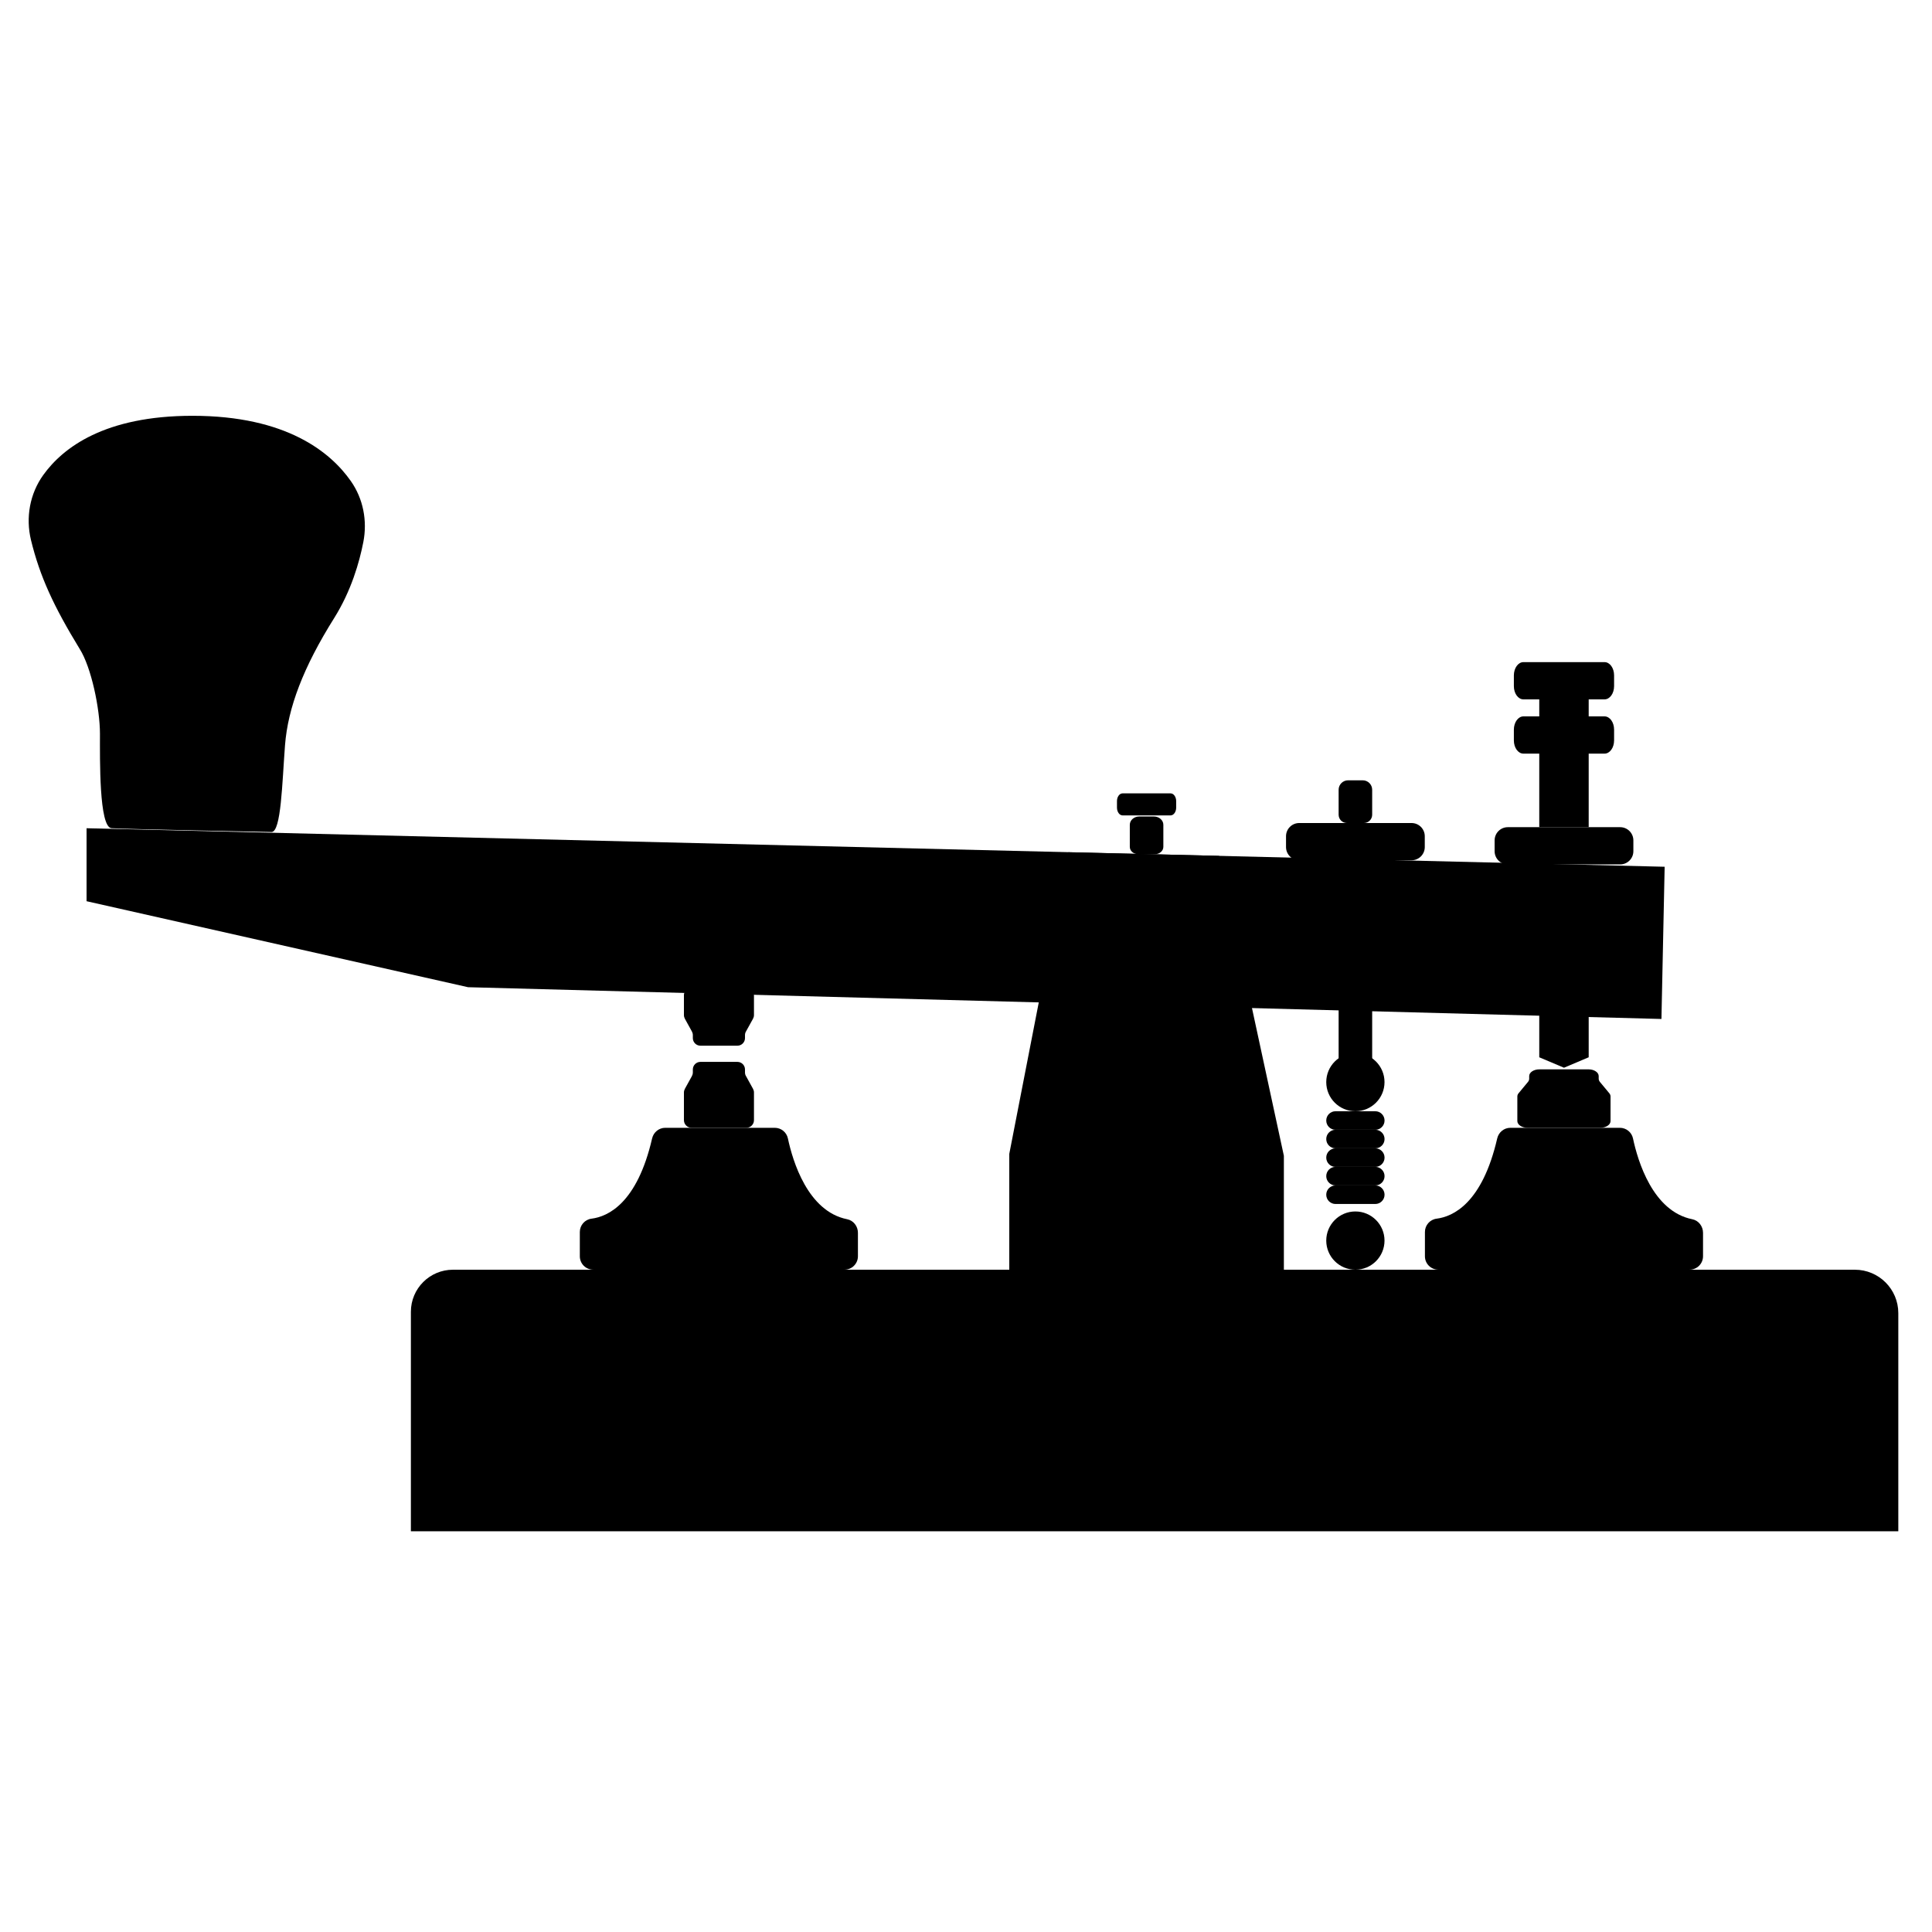
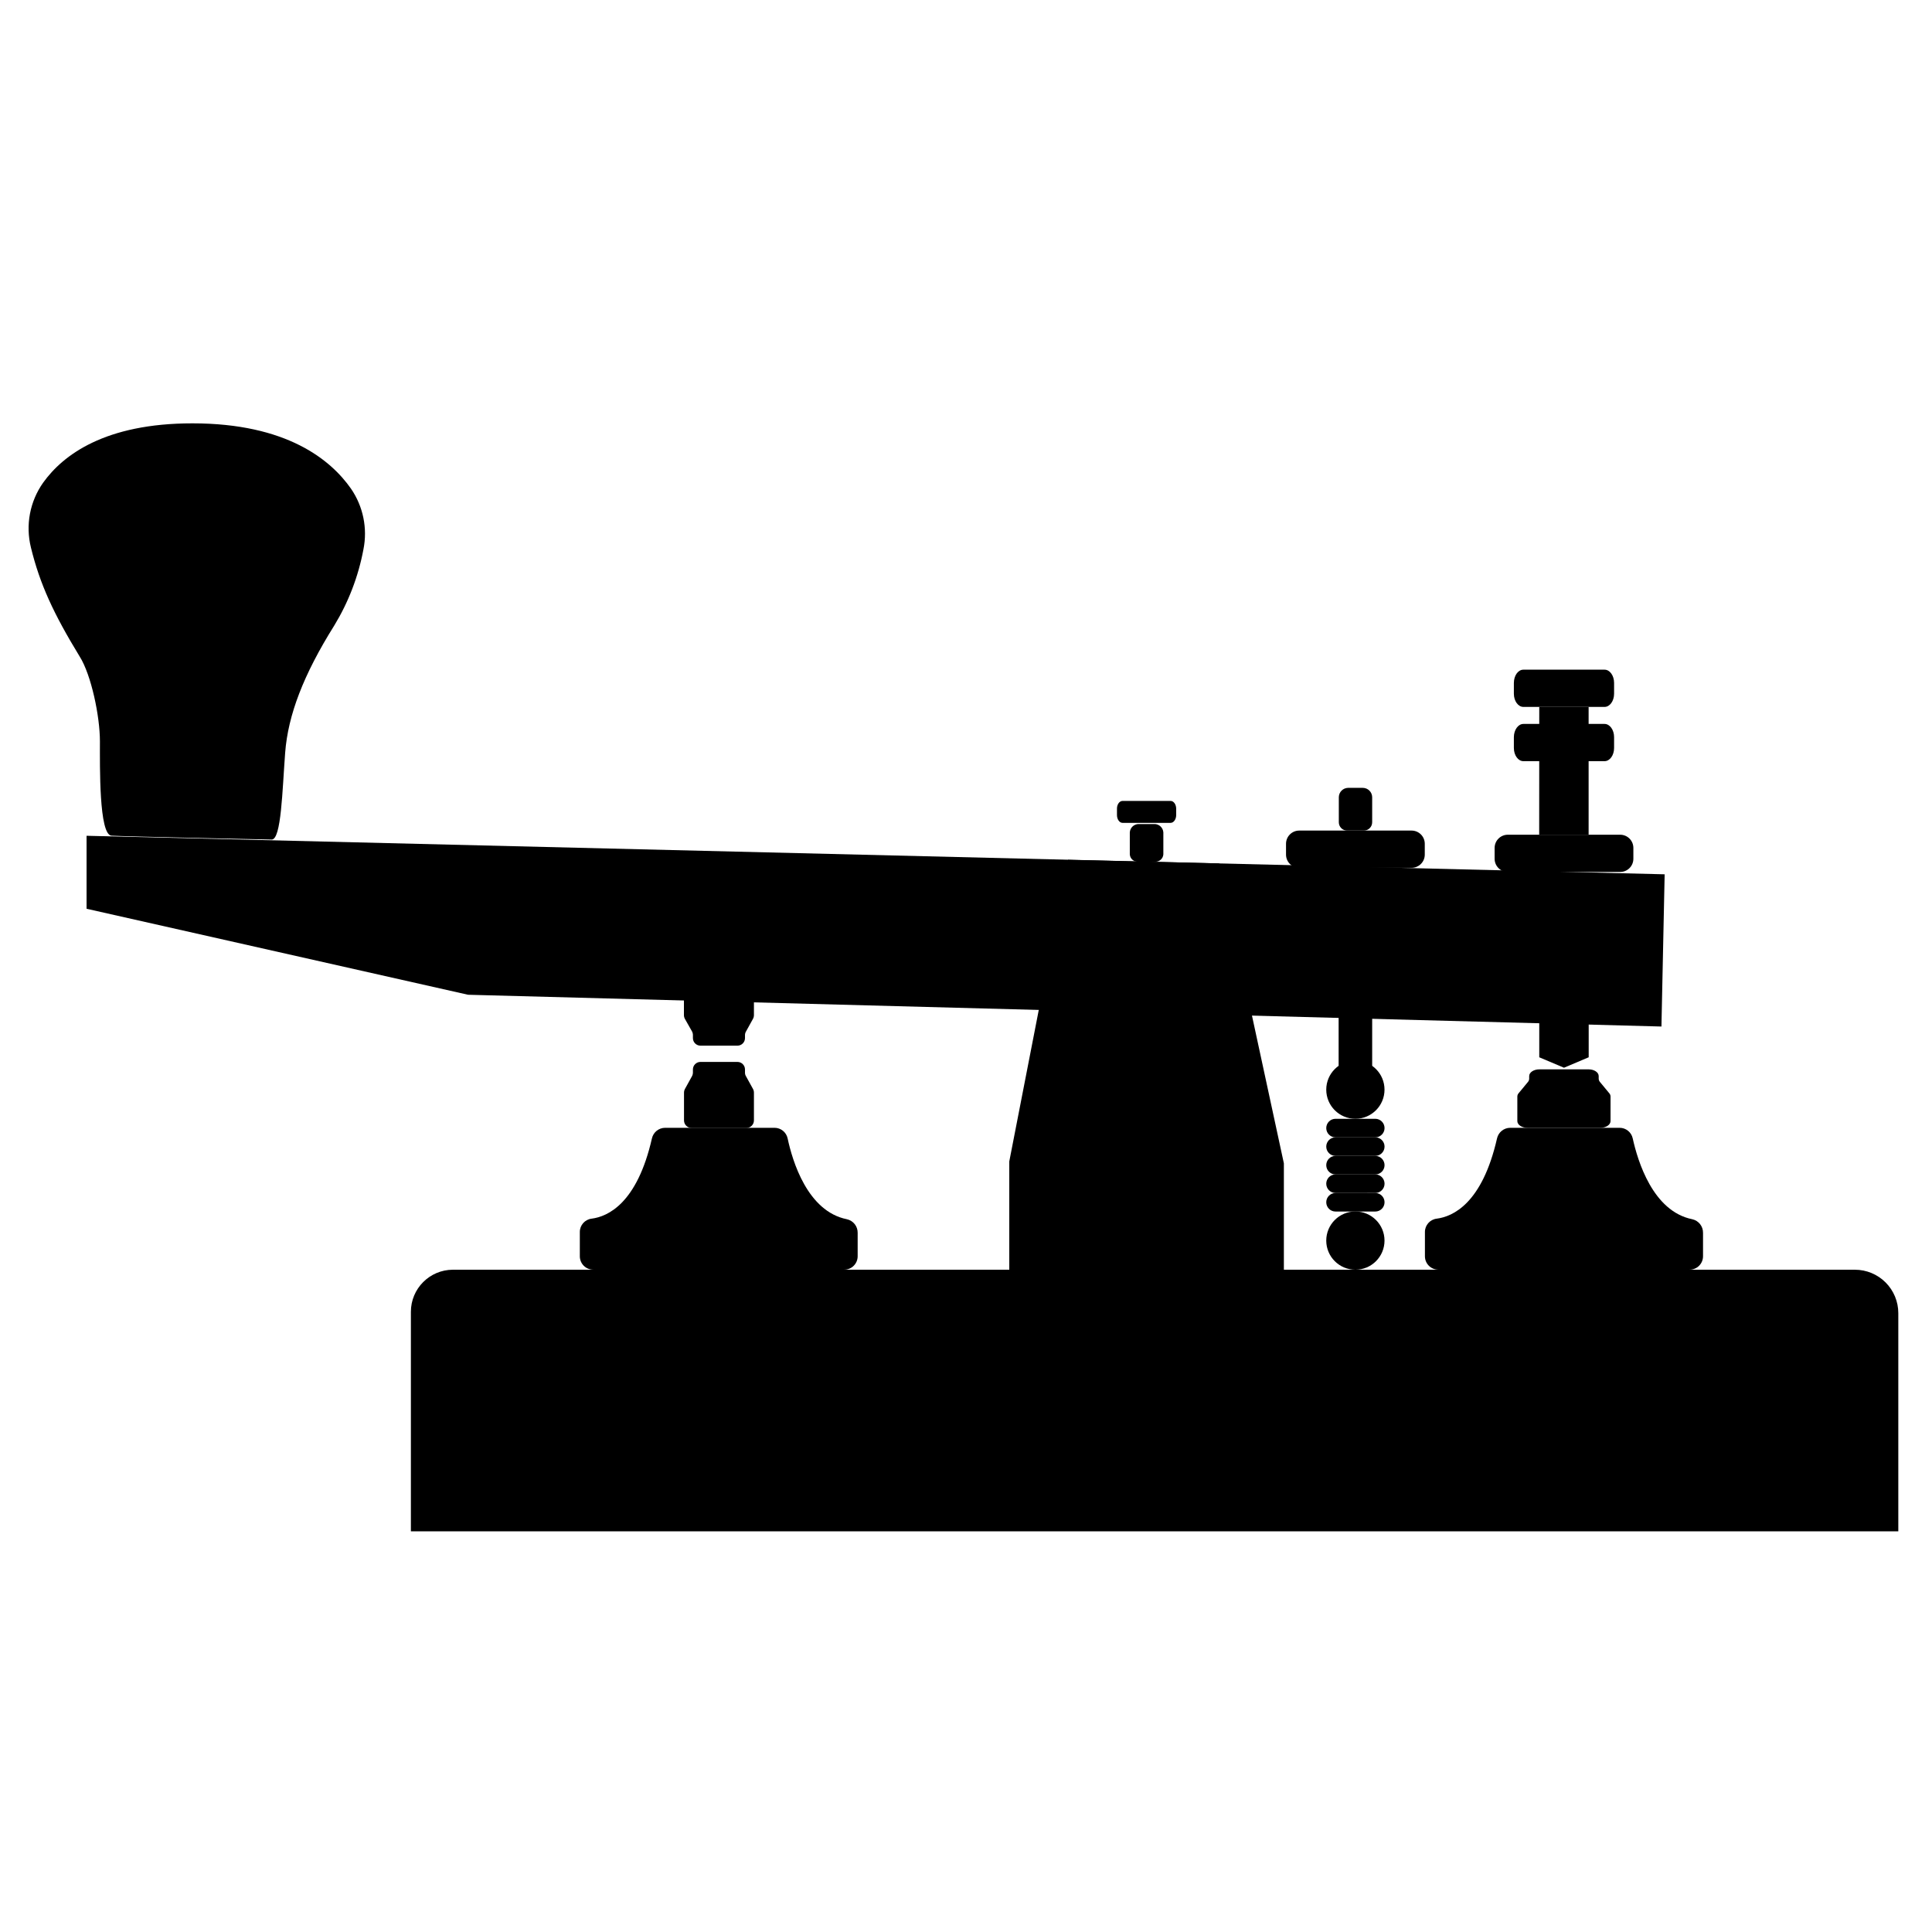
- <svg xmlns="http://www.w3.org/2000/svg" xmlns:xlink="http://www.w3.org/1999/xlink" version="1.0" id="Layer_1" x="0px" y="0px" viewBox="0 0 512 512" style="enable-background:new 0 0 512 512;" xml:space="preserve">
-   <style type="text/css">
- 	.st0{clip-path:url(#SVGID_2_);}
- </style>
-   <g>
-     <defs>
-       <path id="SVGID_1_" d="M428.96,512H83.04C37.18,512,0,474.82,0,428.96V83.04C0,37.18,37.18,0,83.04,0h345.91    C474.82,0,512,37.18,512,83.04v345.91C512,474.82,474.82,512,428.96,512z" />
-     </defs>
-     <clipPath id="SVGID_2_">
-       <use xlink:href="#SVGID_1_" style="overflow:visible;" />
-     </clipPath>
-     <path class="st0" d="M71.96,220.49c2.55,0,2.81-13.02,3.57-22.98c0.77-9.96,4.85-20.68,13.02-33.7c4.53-7.22,6.7-14.83,7.74-20.18   c1.09-5.62-0.03-11.47-3.32-16.15c-5.34-7.61-17.03-17.29-41.96-17.29c-23.22,0-34.3,8.39-39.55,15.7   c-3.56,4.96-4.69,11.28-3.25,17.22c2.36,9.67,6,17.55,12.92,28.88c3.06,4.85,5.36,15.83,5.36,22.47c0,6.64-0.26,24.77,3.06,25.02   C32.89,219.72,71.96,220.49,71.96,220.49z" />
-     <polygon class="st0" points="22.94,219.49 441.15,229.7 440.3,270.04 124.04,261.62 22.94,238.83  " />
-     <polygon class="st0" points="283.03,225.86 267.47,305.79 267.47,337.19 340.24,337.19 340.24,306.3 323.08,226.82  " />
-     <path class="st0" d="M503.07,347.99v57.82H108.89v-58.17c0-6.16,4.99-11.15,11.15-11.15h371.52   C497.92,336.49,503.07,341.64,503.07,347.99z" />
-     <path class="st0" d="M407.92,185.34h13.1v33.87h-13.1C407.92,208.74,407.92,185.34,407.92,185.34z" />
-     <path class="st0" d="M153.66,332.93v-6.44c0-1.79,1.33-3.31,3.11-3.53c4.33-0.55,12.08-4.06,16.05-21.28   c0.38-1.63,1.81-2.8,3.48-2.8h29.02c1.68,0,3.13,1.17,3.48,2.81c1.26,5.93,5.23,19.33,15.71,21.42c1.68,0.33,2.85,1.88,2.85,3.59   v6.22c0,1.97-1.6,3.56-3.56,3.56h-66.57C155.26,336.49,153.66,334.89,153.66,332.93z" />
-     <path class="st0" d="M377.62,332.93v-6.44c0-1.79,1.33-3.31,3.11-3.53c4.33-0.55,12.08-4.06,16.05-21.28   c0.38-1.63,1.81-2.8,3.48-2.8h29.02c1.68,0,3.13,1.17,3.48,2.81c1.26,5.93,5.23,19.33,15.71,21.42c1.68,0.33,2.85,1.88,2.85,3.59   v6.22c0,1.97-1.6,3.56-3.56,3.56h-66.57C379.22,336.49,377.62,334.89,377.62,332.93z" />
-     <circle class="st0" cx="303.85" cy="244.57" r="10.72" />
-     <path class="st0" d="M197.43,284.21v-0.79c0-1.11-0.9-2.01-2.01-2.01h-4.9h-4.9c-1.11,0-2.01,0.9-2.01,2.01v0.79   c0,0.34-0.09,0.67-0.25,0.97l-1.86,3.37c-0.16,0.3-0.25,0.63-0.25,0.97v7.34c0,1.11,0.9,2.01,2.01,2.01h7.27h7.27   c1.11,0,2.01-0.9,2.01-2.01v-7.34c0-0.34-0.09-0.67-0.25-0.97l-1.86-3.37C197.51,284.88,197.43,284.55,197.43,284.21z" />
-     <path class="st0" d="M197.43,274.32v0.79c0,1.11-0.9,2.01-2.01,2.01h-4.9h-4.9c-1.11,0-2.01-0.9-2.01-2.01v-0.79   c0-0.34-0.09-0.67-0.25-0.97l-1.86-3.37c-0.16-0.3-0.25-0.63-0.25-0.97v-5.36c0-1.11,0.9-0.89,2.01-0.89h7.27h7.27   c1.11,0,2.01,0,2.01,1.11V269c0,0.34-0.09,0.67-0.25,0.97l-1.86,3.37C197.51,273.64,197.43,273.98,197.43,274.32z" />
-     <path class="st0" d="M423.67,285.87v-0.7c0-0.98-1.2-1.78-2.68-1.78h-6.53h-6.53c-1.48,0-2.68,0.8-2.68,1.78v0.7   c0,0.3-0.11,0.6-0.33,0.86l-2.48,2.99c-0.22,0.26-0.33,0.56-0.33,0.86v6.51c0,0.98,1.2,1.78,2.68,1.78h9.67h9.67   c1.48,0,2.68-0.8,2.68-1.78v-6.51c0-0.3-0.11-0.6-0.33-0.86l-2.48-2.99C423.79,286.47,423.67,286.17,423.67,285.87z" />
-     <polygon class="st0" points="414.47,266.35 407.92,266.17 407.92,280.19 414.47,282.96 421.02,280.19 421.02,266.52  " />
-     <path class="st0" d="M399.59,219.21h29.77c1.93,0,3.5,1.57,3.5,3.5v2.87c0,1.93-1.57,3.5-3.5,3.5h-29.77c-1.93,0-3.5-1.57-3.5-3.5   v-2.87C396.09,220.78,397.66,219.21,399.59,219.21z" />
-     <path class="st0" d="M403.72,189.85h21.5c1.4,0,2.53,1.57,2.53,3.5v2.87c0,1.93-1.13,3.5-2.53,3.5h-21.5c-1.4,0-2.53-1.57-2.53-3.5   v-2.87C401.2,191.42,402.33,189.85,403.72,189.85z" />
-     <path class="st0" d="M403.72,175.47h21.5c1.4,0,2.53,1.57,2.53,3.5v2.87c0,1.93-1.13,3.5-2.53,3.5h-21.5c-1.4,0-2.53-1.57-2.53-3.5   v-2.87C401.2,177.04,402.33,175.47,403.72,175.47z" />
-     <path class="st0" d="M344.31,218.11h29.77c1.93,0,3.5,1.57,3.5,3.5v2.87c0,1.93-1.57,3.5-3.5,3.5h-29.77c-1.93,0-3.5-1.57-3.5-3.5   v-2.87C340.81,219.67,342.38,218.11,344.31,218.11z" />
-     <path class="st0" d="M357.25,206.79h3.89c1.38,0,2.5,1.12,2.5,2.5v6.62c0,1.22-0.99,2.2-2.2,2.2h-4.49c-1.22,0-2.2-0.99-2.2-2.2   v-6.62C354.75,207.91,355.87,206.79,357.25,206.79z" />
-     <path class="st0" d="M297.5,210.25h12.71c0.83,0,1.49,0.93,1.49,2.07v1.7c0,1.14-0.67,2.07-1.49,2.07H297.5   c-0.83,0-1.49-0.93-1.49-2.07v-1.7C296,211.18,296.67,210.25,297.5,210.25z" />
-     <path class="st0" d="M301.91,216.38h3.89c1.38,0,2.5,0.99,2.5,2.2v5.84c0,1.07-0.99,1.94-2.2,1.94h-4.49c-1.22,0-2.2-0.87-2.2-1.94   v-5.84C299.41,217.37,300.52,216.38,301.91,216.38z" />
-     <path class="st0" d="M353.93,294.49h10.53c1.36,0,2.46,1.1,2.46,2.46l0,0c0,1.36-1.1,2.46-2.46,2.46h-10.53   c-1.36,0-2.46-1.1-2.46-2.46l0,0C351.47,295.59,352.57,294.49,353.93,294.49z" />
-     <path class="st0" d="M353.93,299.4h10.53c1.36,0,2.46,1.1,2.46,2.46l0,0c0,1.36-1.1,2.46-2.46,2.46h-10.53   c-1.36,0-2.46-1.1-2.46-2.46l0,0C351.47,300.5,352.57,299.4,353.93,299.4z" />
-     <path class="st0" d="M353.93,304.32h10.53c1.36,0,2.46,1.1,2.46,2.46v0c0,1.36-1.1,2.46-2.46,2.46h-10.53   c-1.36,0-2.46-1.1-2.46-2.46v0C351.47,305.42,352.57,304.32,353.93,304.32z" />
-     <path class="st0" d="M353.93,309.23h10.53c1.36,0,2.46,1.1,2.46,2.46l0,0c0,1.36-1.1,2.46-2.46,2.46h-10.53   c-1.36,0-2.46-1.1-2.46-2.46l0,0C351.47,310.33,352.57,309.23,353.93,309.23z" />
-     <path class="st0" d="M353.93,314.15h10.53c1.36,0,2.46,1.1,2.46,2.46l0,0c0,1.36-1.1,2.46-2.46,2.46h-10.53   c-1.36,0-2.46-1.1-2.46-2.46l0,0C351.47,315.25,352.57,314.15,353.93,314.15z" />
-     <circle class="st0" cx="359.19" cy="286.77" r="7.72" />
-     <circle class="st0" cx="359.19" cy="328.77" r="7.72" />
-     <path class="st0" d="M357.27,265.09h3.85c1.39,0,2.52,1.13,2.52,2.52v16.17c0,1.38-1.12,2.5-2.5,2.5h-3.87   c-1.39,0-2.52-1.13-2.52-2.52v-16.15C354.75,266.21,355.87,265.09,357.27,265.09z" />
-   </g>
+ <svg xmlns="http://www.w3.org/2000/svg" id="Layer_1" viewBox="0 0 512 512">
+   <path d="M72,222.49c2.55,0,2.81-13,3.57-23s4.85-20.68,13-33.7a60,60,0,0,0,7.74-20.18A21.07,21.07,0,0,0,93,129.48c-5.34-7.61-17-17.29-42-17.29-23.22,0-34.3,8.39-39.55,15.7a21,21,0,0,0-3.25,17.22c2.36,9.67,6,17.55,12.92,28.88,3.06,4.85,5.36,15.83,5.36,22.47s-.26,24.77,3.06,25S72,222.49,72,222.49Z" />
+   <polygon points="22.94 221.49 441.15 231.7 440.3 272.04 124.04 263.62 22.94 240.83 22.94 221.49" />
+   <polygon points="283.03 227.86 267.47 307.79 267.47 339.19 340.24 339.19 340.24 308.3 323.08 228.82 283.03 227.86" />
+   <path d="M503.07,348v57.82H108.89V347.64A11.15,11.15,0,0,1,120,336.49H491.56A11.5,11.5,0,0,1,503.07,348Z" />
+   <path d="M407.92,187.34H421v33.87h-13.1Z" />
+   <path d="M153.66,332.93v-6.44a3.55,3.55,0,0,1,3.11-3.53c4.33-.55,12.08-4.06,16-21.28a3.59,3.59,0,0,1,3.48-2.8h29a3.55,3.55,0,0,1,3.48,2.81c1.26,5.93,5.23,19.33,15.71,21.42a3.63,3.63,0,0,1,2.85,3.59v6.22a3.56,3.56,0,0,1-3.56,3.56H157.23A3.56,3.56,0,0,1,153.66,332.93Z" />
+   <path d="M377.62,332.93v-6.44a3.55,3.55,0,0,1,3.11-3.53c4.33-.55,12.08-4.06,16-21.28a3.59,3.59,0,0,1,3.48-2.8h29a3.55,3.55,0,0,1,3.48,2.81C434,307.62,438,321,448.47,323.11a3.63,3.63,0,0,1,2.85,3.59v6.22a3.56,3.56,0,0,1-3.56,3.56H381.19A3.56,3.56,0,0,1,377.62,332.93Z" />
+   <circle cx="303.85" cy="246.57" r="10.72" />
+   <path d="M197.43,284.21v-.79a2,2,0,0,0-2-2h-9.8a2,2,0,0,0-2,2v.79a2.06,2.06,0,0,1-.25,1l-1.86,3.37a2.06,2.06,0,0,0-.25,1v7.34a2,2,0,0,0,2,2H197.8a2,2,0,0,0,2-2v-7.34a2.06,2.06,0,0,0-.25-1l-1.86-3.37A1.78,1.78,0,0,1,197.43,284.21Z" />
+   <path d="M197.43,274.32v.79a2,2,0,0,1-2,2h-9.8a2,2,0,0,1-2-2v-.79a2.06,2.06,0,0,0-.25-1L181.5,270a2.06,2.06,0,0,1-.25-1v-5.36c0-1.11.9-.89,2-.89H197.8c1.11,0,2,0,2,1.11V269a2.06,2.06,0,0,1-.25,1l-1.86,3.37A1.81,1.81,0,0,0,197.43,274.32Z" />
+   <path d="M423.67,285.87v-.7c0-1-1.2-1.78-2.68-1.78H407.93c-1.48,0-2.68.8-2.68,1.78v.7a1.33,1.33,0,0,1-.33.86l-2.48,3a1.33,1.33,0,0,0-.33.86v6.51c0,1,1.2,1.78,2.68,1.78h19.34c1.48,0,2.68-.8,2.68-1.78v-6.51a1.33,1.33,0,0,0-.33-.86l-2.48-3A1.38,1.38,0,0,1,423.67,285.87Z" />
+   <polygon points="414.47 266.35 407.92 266.17 407.92 280.19 414.47 282.96 421.02 280.19 421.02 266.52 414.47 266.35" />
+   <path d="M399.59,221.21h29.77a3.5,3.5,0,0,1,3.5,3.5v2.87a3.5,3.5,0,0,1-3.5,3.5H399.59a3.5,3.5,0,0,1-3.5-3.5v-2.87A3.5,3.5,0,0,1,399.59,221.21Z" />
+   <path d="M403.72,191.85h21.5c1.4,0,2.53,1.57,2.53,3.5v2.87c0,1.93-1.13,3.5-2.53,3.5h-21.5c-1.4,0-2.53-1.57-2.53-3.5v-2.87C401.2,193.42,402.33,191.85,403.72,191.85Z" />
+   <path d="M403.72,177.47h21.5c1.4,0,2.53,1.57,2.53,3.5v2.87c0,1.93-1.13,3.5-2.53,3.5h-21.5c-1.4,0-2.53-1.57-2.53-3.5V181C401.2,179,402.33,177.47,403.72,177.47Z" />
+   <path d="M344.31,220.11h29.77a3.5,3.5,0,0,1,3.5,3.5v2.87a3.5,3.5,0,0,1-3.5,3.5H344.31a3.5,3.5,0,0,1-3.5-3.5v-2.87A3.5,3.5,0,0,1,344.31,220.11Z" />
+   <path d="M357.25,208.79h3.89a2.5,2.5,0,0,1,2.5,2.5v6.62a2.2,2.2,0,0,1-2.2,2.2H357a2.2,2.2,0,0,1-2.2-2.2v-6.62A2.5,2.5,0,0,1,357.25,208.79Z" />
+   <path d="M297.5,212.25h12.71c.83,0,1.49.93,1.49,2.07V216c0,1.14-.67,2.07-1.49,2.07H297.5c-.83,0-1.49-.93-1.49-2.07v-1.7C296,213.18,296.67,212.25,297.5,212.25Z" />
+   <path d="M301.91,218.38h3.89a2.37,2.37,0,0,1,2.5,2.2v5.84a2.09,2.09,0,0,1-2.2,1.94h-4.49a2.08,2.08,0,0,1-2.2-1.94v-5.84A2.36,2.36,0,0,1,301.91,218.38Z" />
+   <path d="M353.93,296.49h10.53a2.46,2.46,0,0,1,2.46,2.46h0a2.46,2.46,0,0,1-2.46,2.46H353.93a2.46,2.46,0,0,1-2.46-2.46h0A2.46,2.46,0,0,1,353.93,296.49Z" />
+   <path d="M353.93,301.4h10.53a2.46,2.46,0,0,1,2.46,2.46h0a2.46,2.46,0,0,1-2.46,2.46H353.93a2.46,2.46,0,0,1-2.46-2.46h0A2.46,2.46,0,0,1,353.93,301.4Z" />
+   <path d="M353.93,306.32h10.53a2.46,2.46,0,0,1,2.46,2.46h0a2.46,2.46,0,0,1-2.46,2.46H353.93a2.46,2.46,0,0,1-2.46-2.46h0A2.46,2.46,0,0,1,353.93,306.32Z" />
+   <path d="M353.93,311.23h10.53a2.46,2.46,0,0,1,2.46,2.46h0a2.46,2.46,0,0,1-2.46,2.46H353.93a2.46,2.46,0,0,1-2.46-2.46h0A2.46,2.46,0,0,1,353.93,311.23Z" />
+   <path d="M353.93,316.15h10.53a2.46,2.46,0,0,1,2.46,2.46h0a2.46,2.46,0,0,1-2.46,2.46H353.93a2.46,2.46,0,0,1-2.46-2.46h0A2.46,2.46,0,0,1,353.93,316.15Z" />
+   <circle cx="359.19" cy="288.77" r="7.72" />
+   <circle cx="359.19" cy="328.77" r="7.72" />
+   <path d="M357.27,267.09h3.85a2.52,2.52,0,0,1,2.52,2.52v16.17a2.5,2.5,0,0,1-2.5,2.5h-3.87a2.52,2.52,0,0,1-2.52-2.52V269.61A2.51,2.51,0,0,1,357.27,267.09Z" />
</svg>
